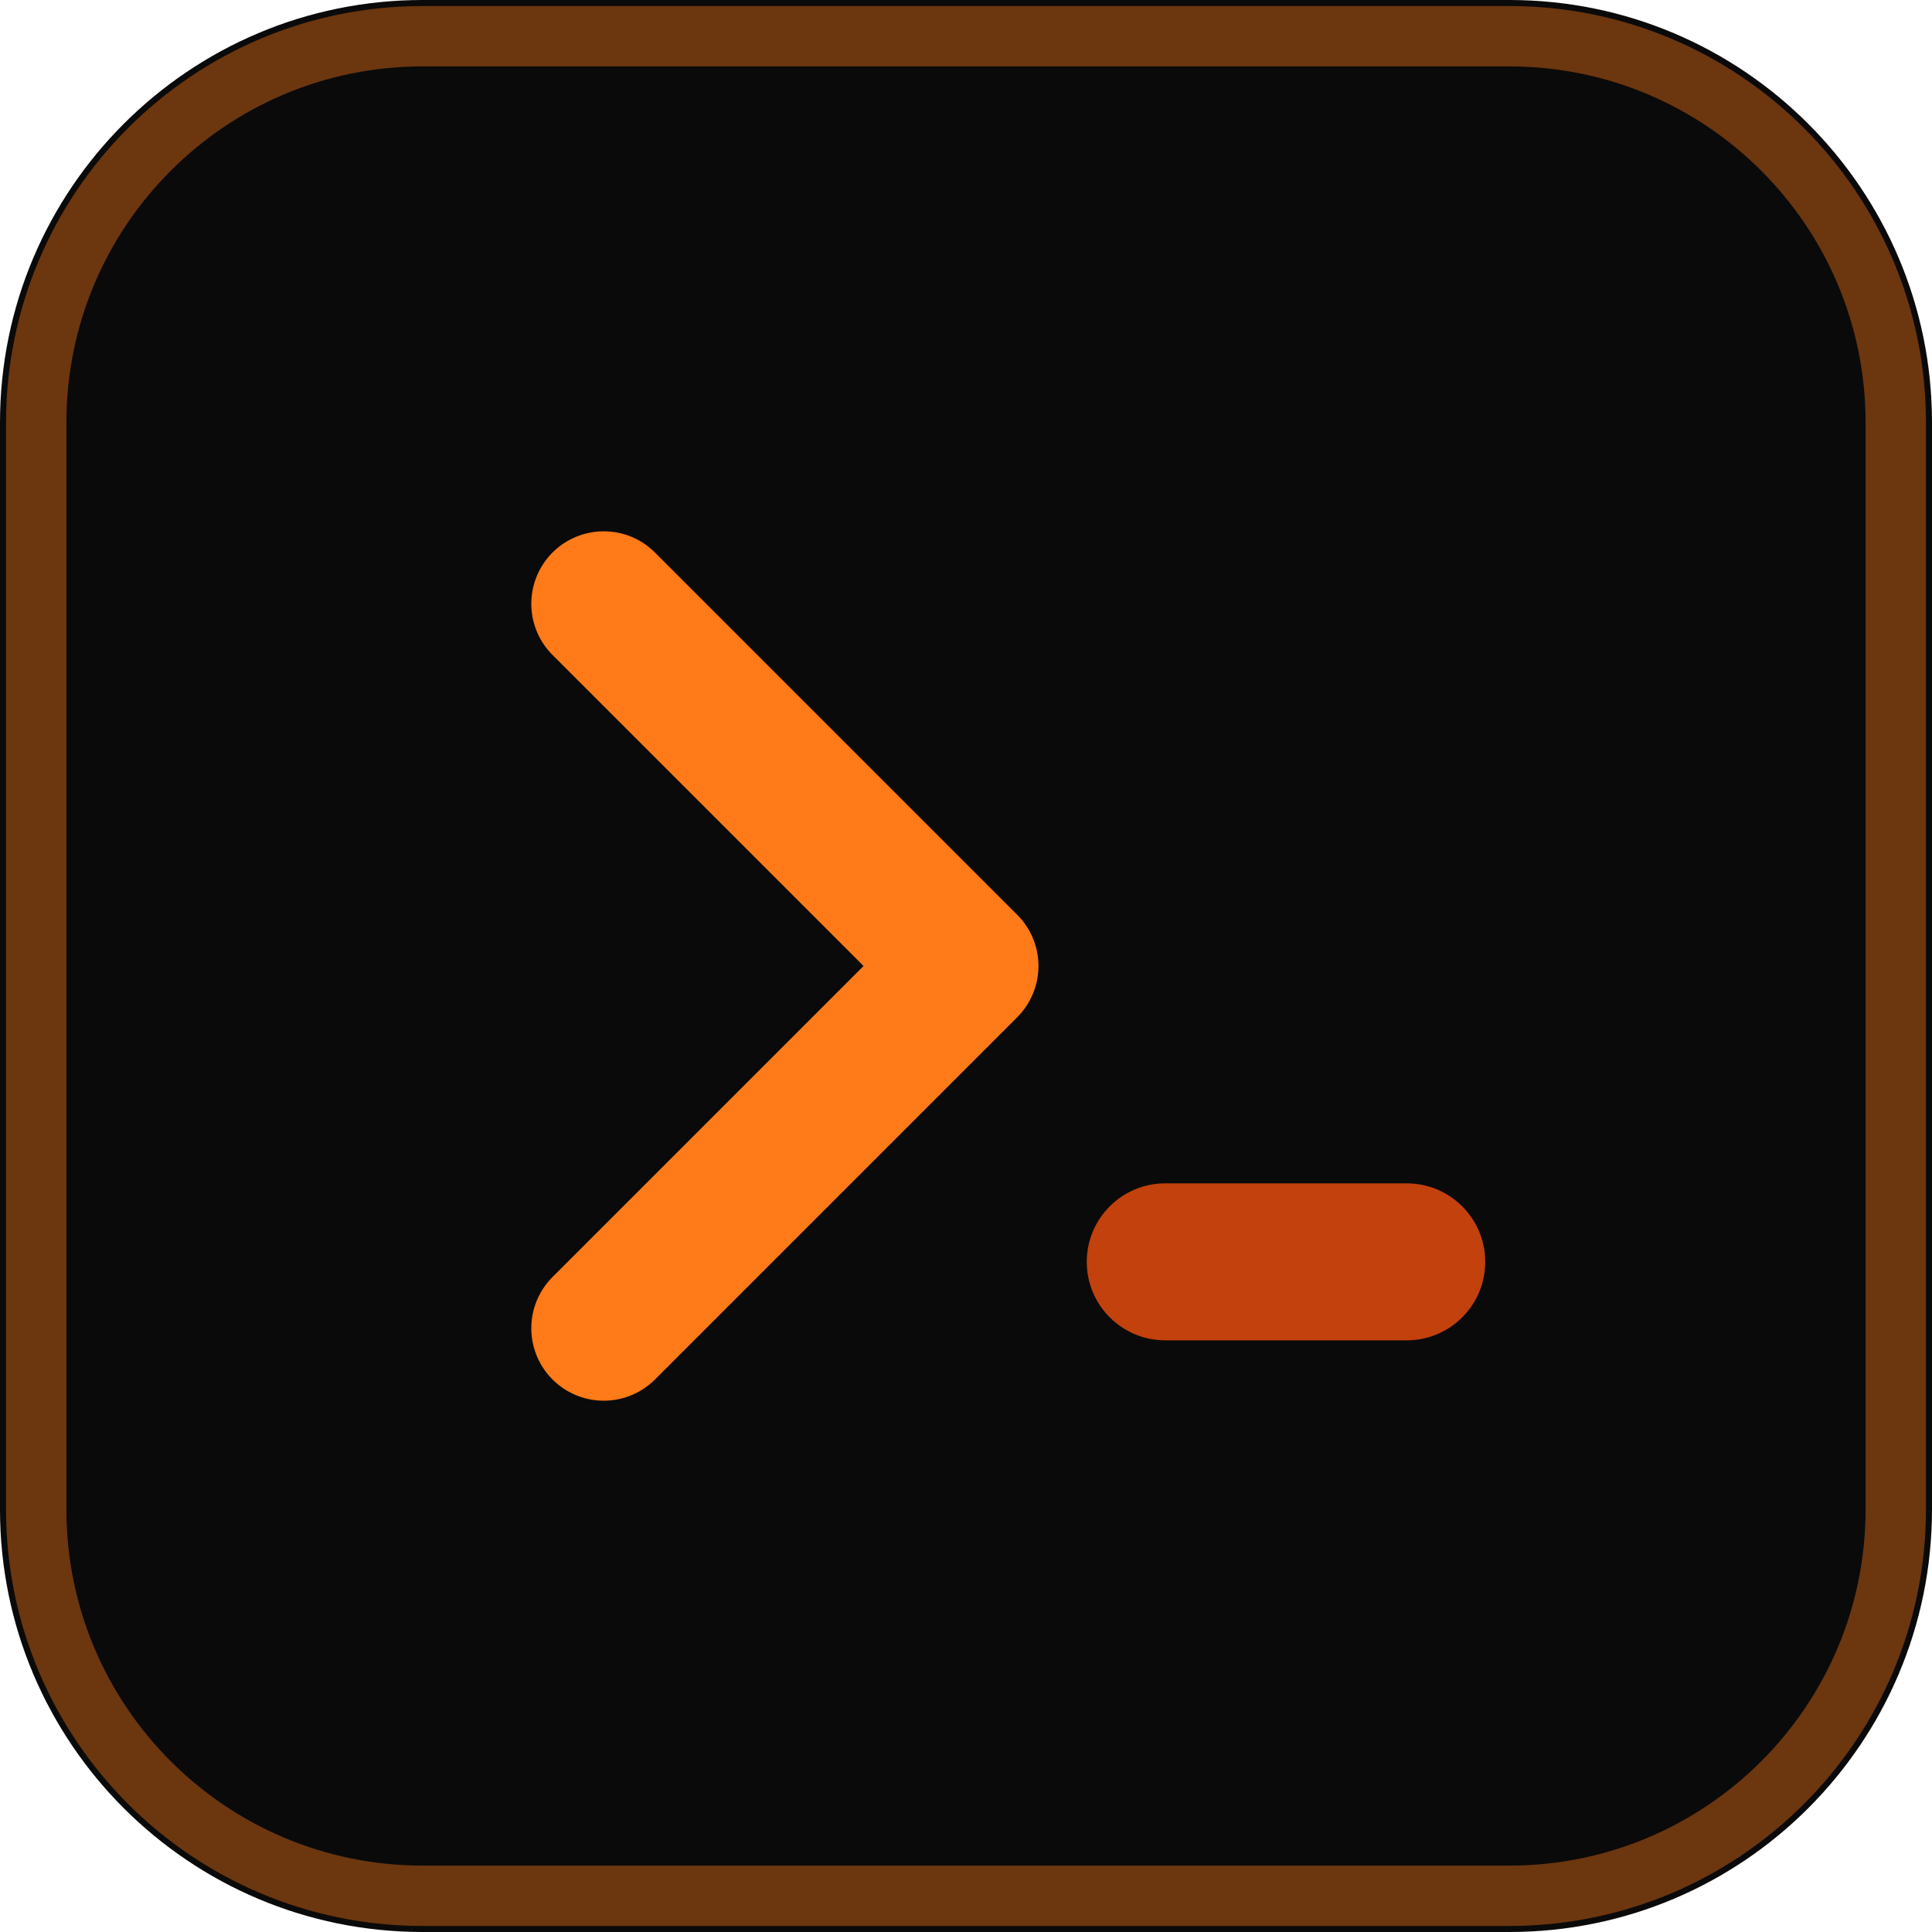
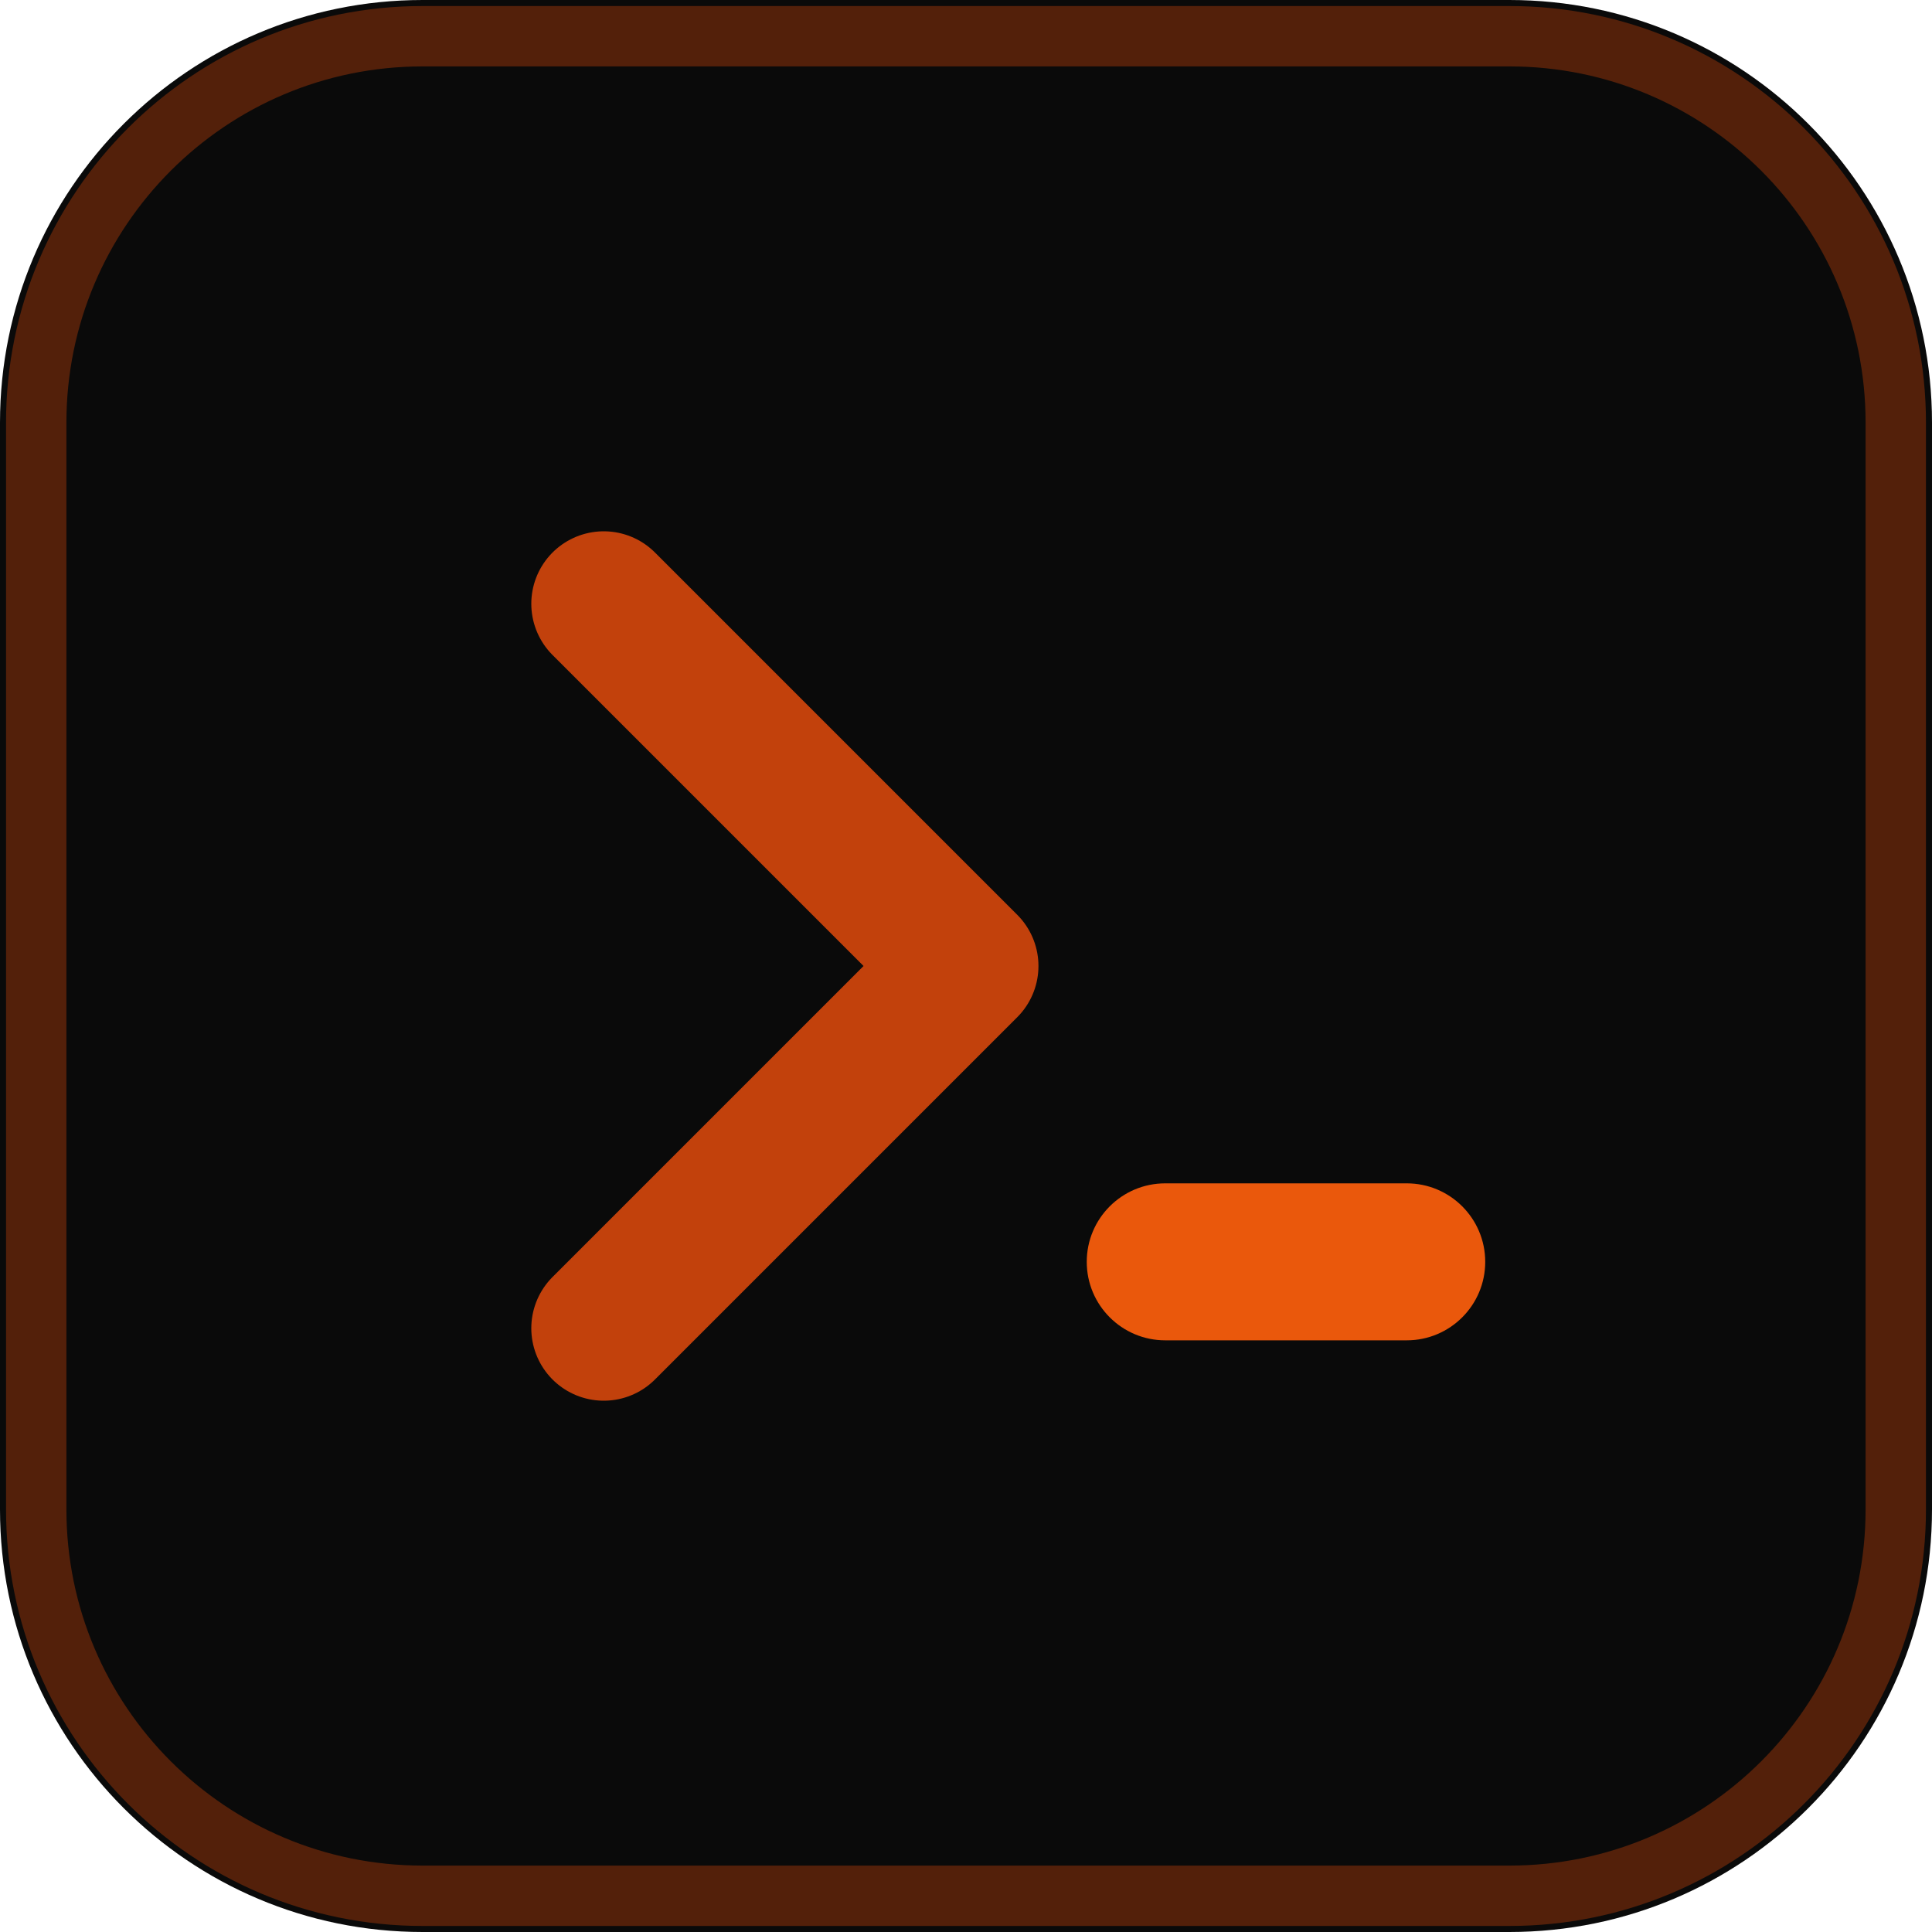
<svg xmlns="http://www.w3.org/2000/svg" width="32" height="32" viewBox="0 0 32 32" fill="none">
  <rect width="32" height="32" rx="7" fill="#0a0a0a" />
-   <rect x="0.6" y="0.6" width="30.8" height="30.8" rx="6.4" fill="none" stroke="#ff7a18" stroke-opacity="0.40" />
-   <polyline points="10 10 16 16 10 22" fill="none" stroke="#ff7a18" stroke-width="2.4" stroke-linecap="round" stroke-linejoin="round" />
-   <rect x="18" y="19.6" width="6.6" height="2.6" rx="1.3" fill="#c2410c" />
+   <rect x="0.6" y="0.6" width="30.8" height="30.8" rx="6.4" fill="none" stroke="#c2410c" stroke-opacity="0.40" />
+   <polyline points="10 10 16 16 10 22" fill="none" stroke="#c2410c" stroke-width="2.4" stroke-linecap="round" stroke-linejoin="round" />
+   <rect x="18" y="19.6" width="6.6" height="2.6" rx="1.3" fill="#ea580c" />
</svg>
